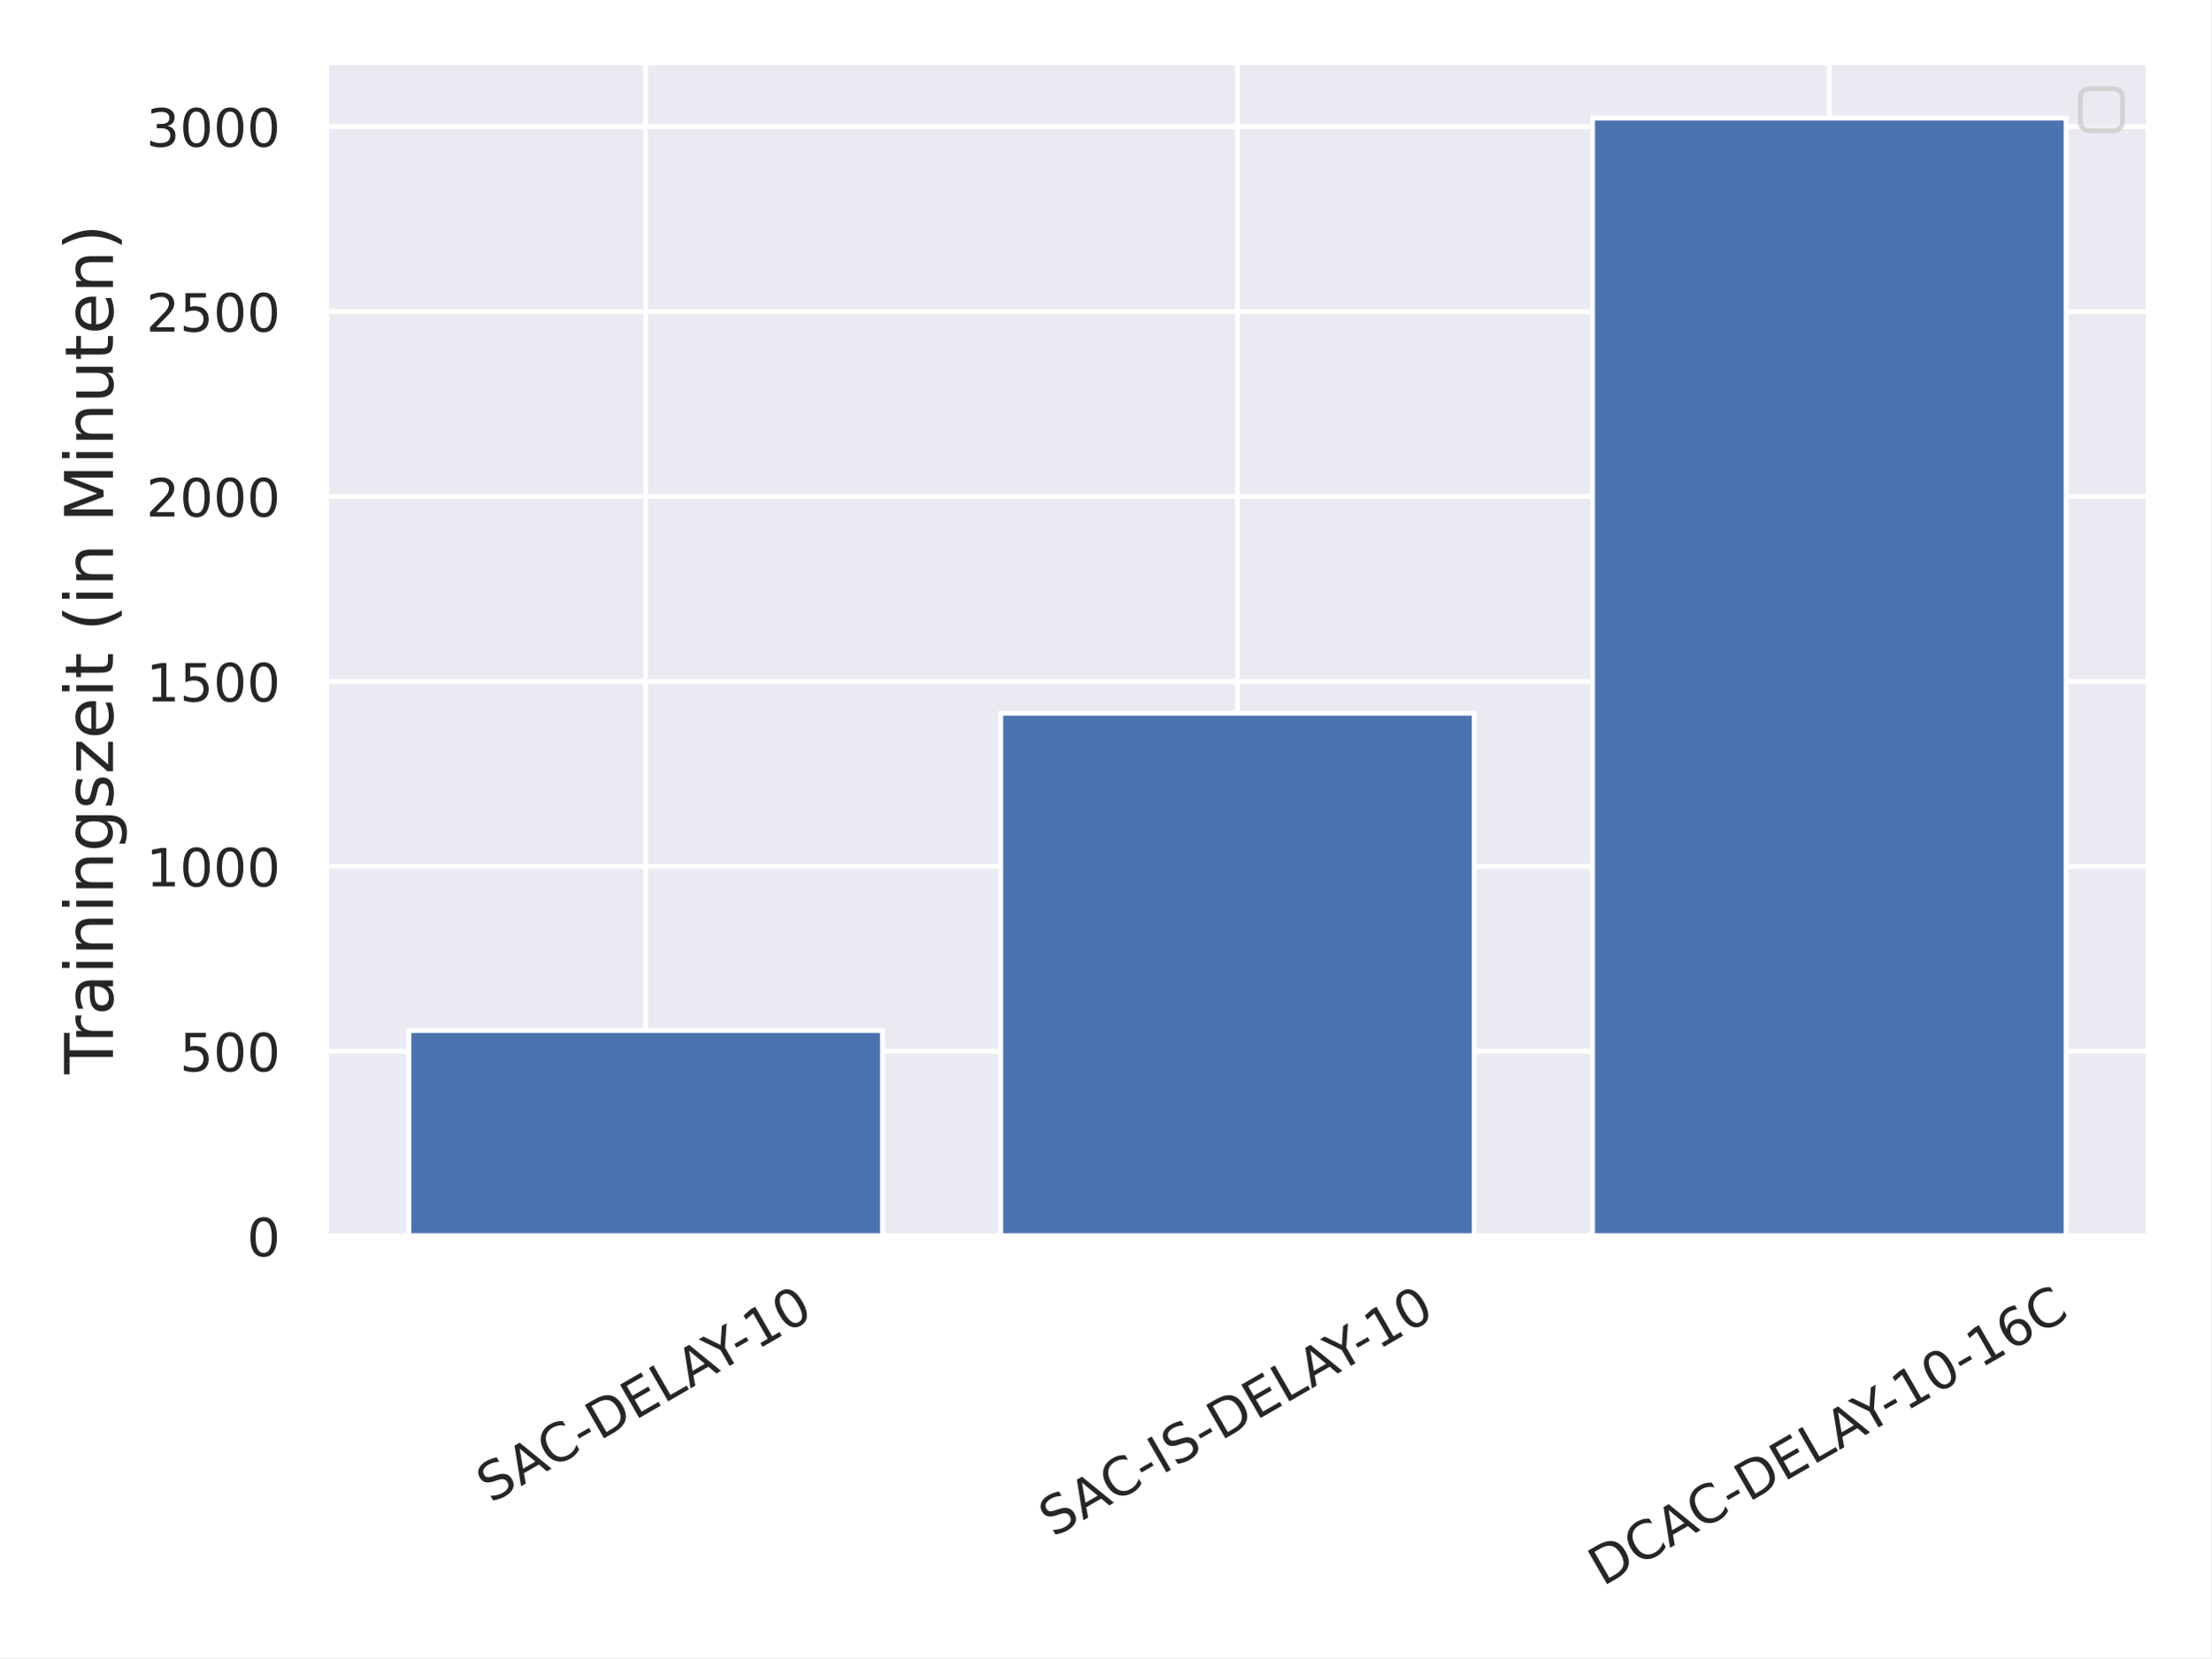
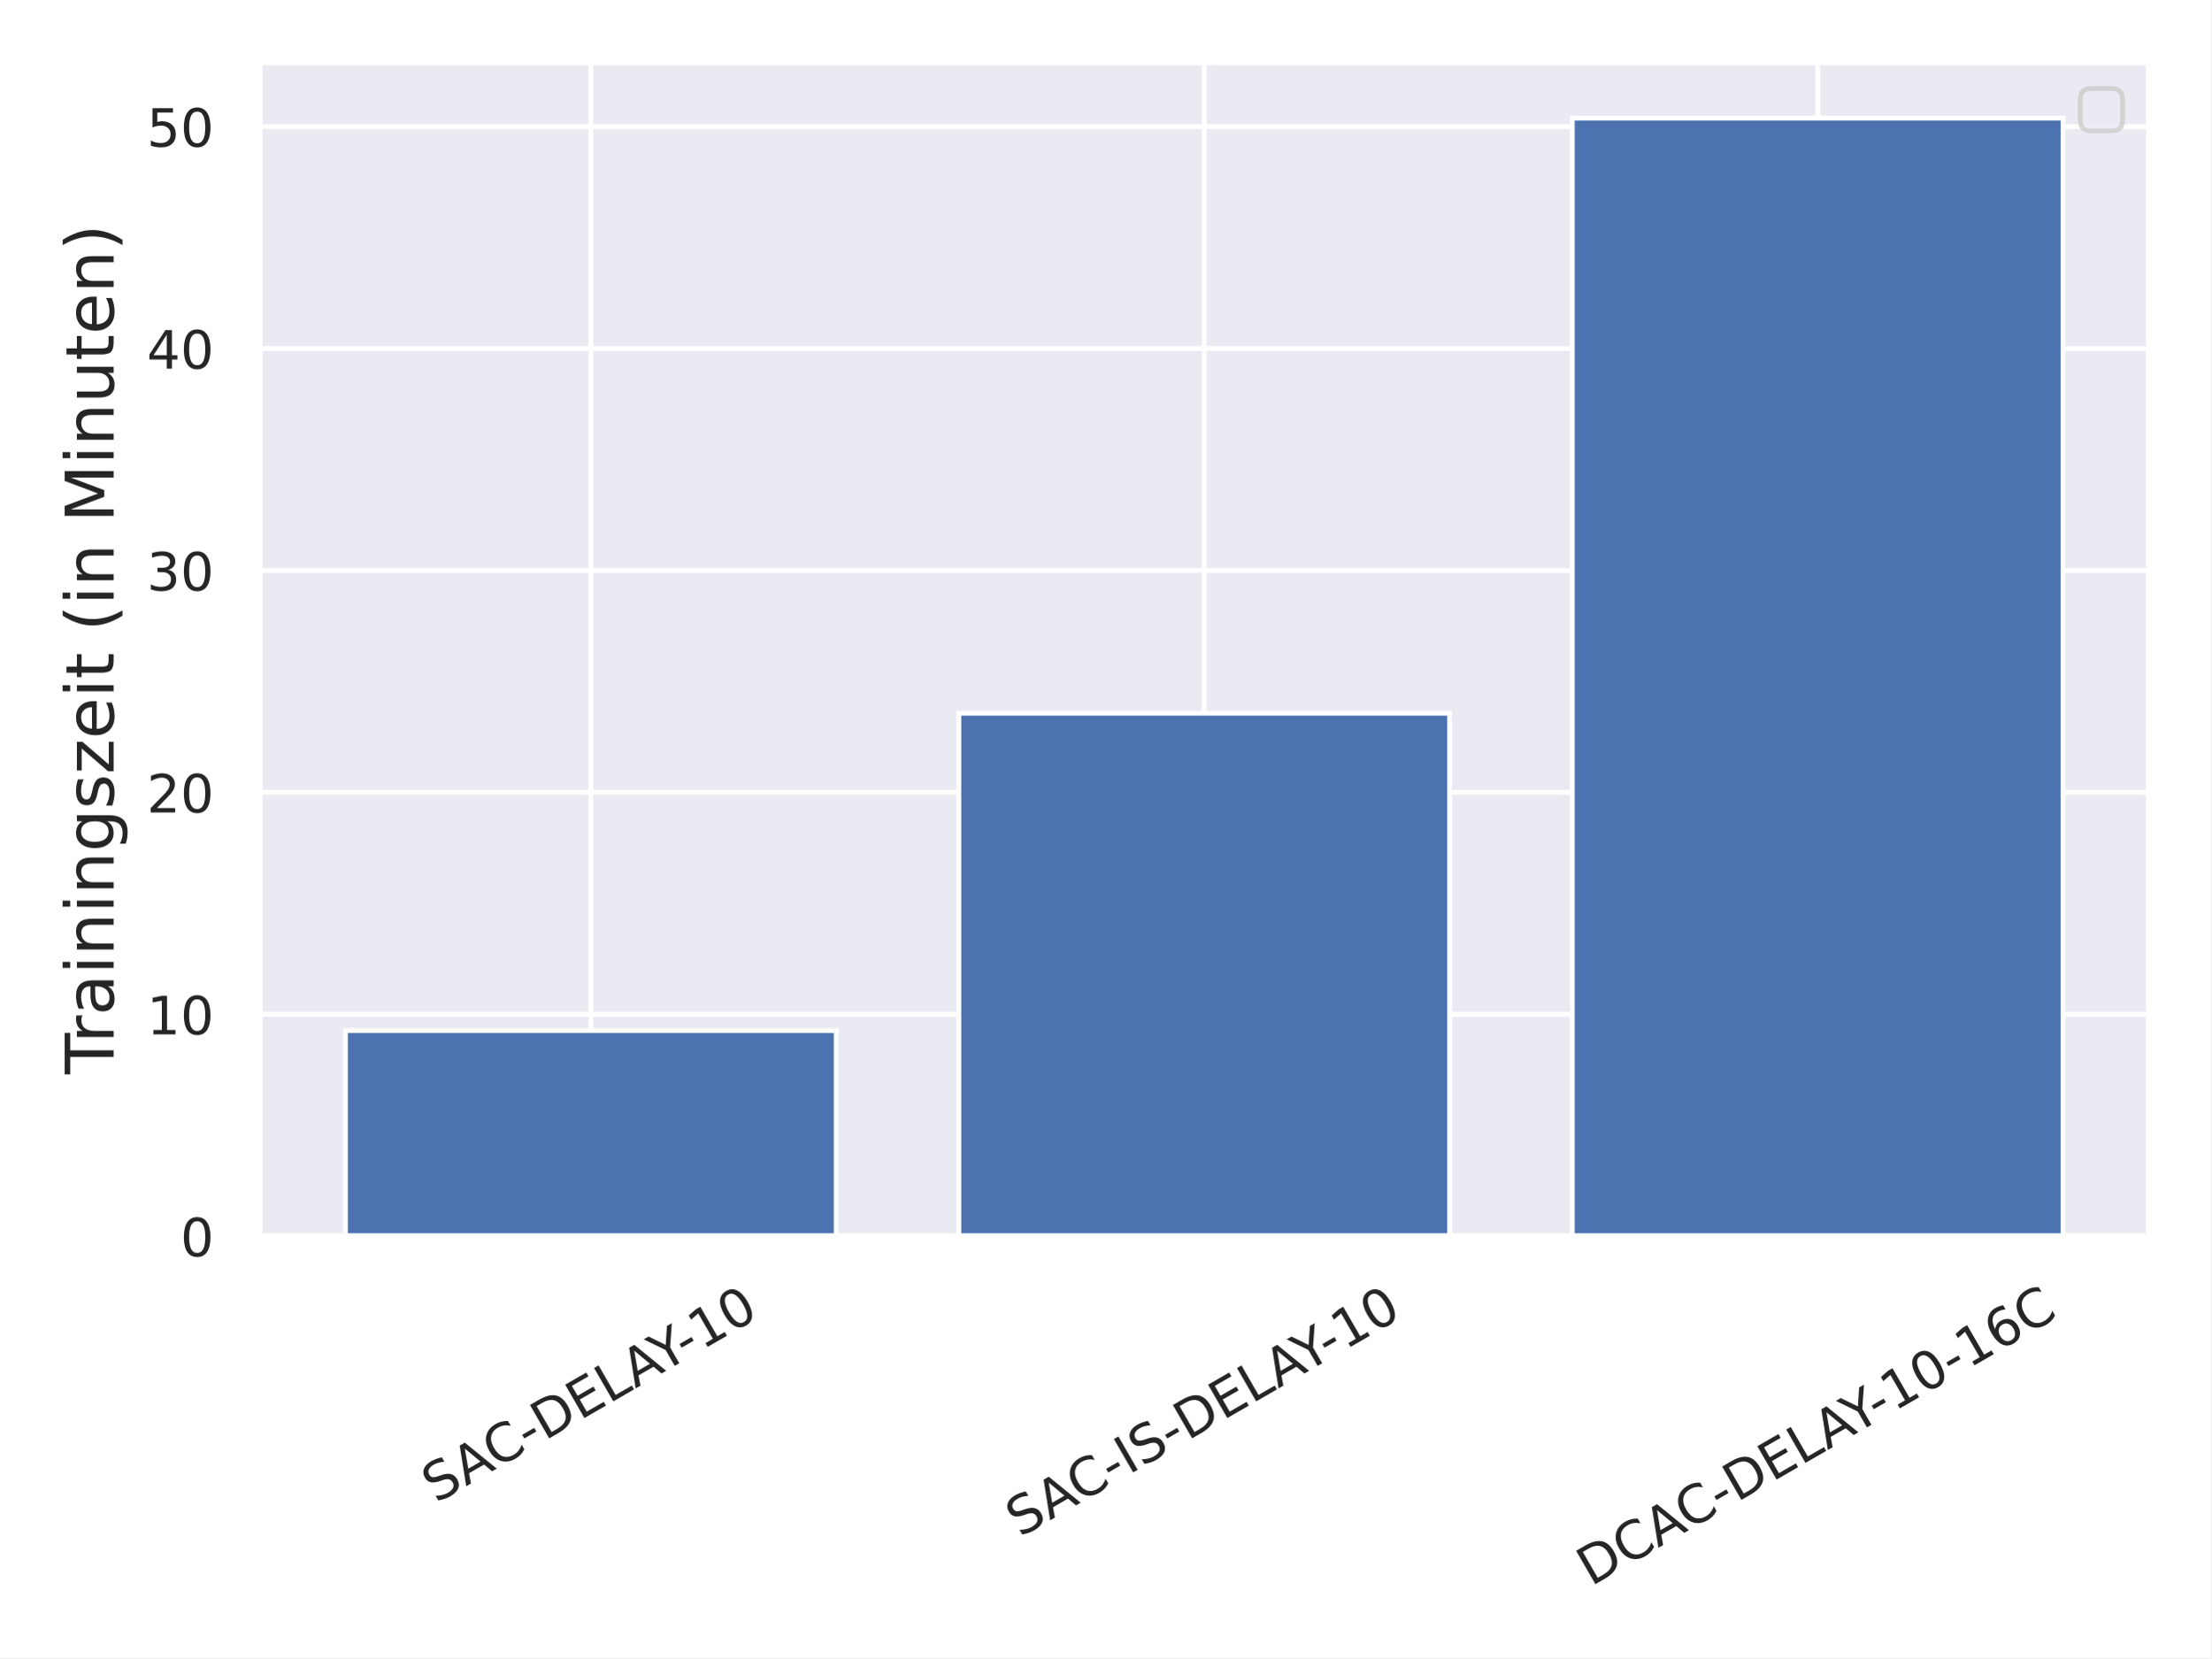
<svg xmlns="http://www.w3.org/2000/svg" xmlns:xlink="http://www.w3.org/1999/xlink" width="460.8pt" height="345.6pt" viewBox="0 0 460.8 345.6" version="1.1">
  <defs>
    <style type="text/css">*{stroke-linejoin: round; stroke-linecap: butt}</style>
  </defs>
  <g id="figure_1">
    <g id="patch_1">
      <path d="M 0 345.6  L 460.8 345.6  L 460.8 0  L 0 0  z " style="fill: #ffffff" />
    </g>
    <g id="axes_1">
      <g id="patch_2">
-         <path d="M 67.95 257.672  L 447.84 257.672  L 447.84 12.96  L 67.95 12.96  z " style="fill: #eaeaf2" />
+         <path d="M 54.09 257.672  L 447.84 257.672  L 447.84 12.96  L 54.09 12.96  z " style="fill: #eaeaf2" />
      </g>
      <g id="matplotlib.axis_1">
        <g id="xtick_1">
          <g id="line2d_1">
-             <path d="M 134.554 257.672  L 134.554 12.96  " clip-path="url(#p22cbe838d5)" style="fill: none; stroke: #ffffff; stroke-linecap: round" />
+             <path d="M 123.124 257.672  L 123.124 12.96  " clip-path="url(#pd79818fa65)" style="fill: none; stroke: #ffffff; stroke-linecap: round" />
          </g>
          <g id="text_1">
-             <g style="fill: #262626" transform="translate(102.2884 313.42)rotate(-30)scale(0.11 -0.11)">
+             <g style="fill: #262626" transform="translate(90.85843 313.42)rotate(-30)scale(0.11 -0.11)">
              <defs>
                <path id="DejaVuSans-53" d="M 3425 4513  L 3425 3897  Q 3066 4069 2747 4153  Q 2428 4238 2131 4238  Q 1616 4238 1336 4038  Q 1056 3838 1056 3469  Q 1056 3159 1242 3001  Q 1428 2844 1947 2747  L 2328 2669  Q 3034 2534 3370 2195  Q 3706 1856 3706 1288  Q 3706 609 3251 259  Q 2797 -91 1919 -91  Q 1588 -91 1214 -16  Q 841 59 441 206  L 441 856  Q 825 641 1194 531  Q 1563 422 1919 422  Q 2459 422 2753 634  Q 3047 847 3047 1241  Q 3047 1584 2836 1778  Q 2625 1972 2144 2069  L 1759 2144  Q 1053 2284 737 2584  Q 422 2884 422 3419  Q 422 4038 858 4394  Q 1294 4750 2059 4750  Q 2388 4750 2728 4690  Q 3069 4631 3425 4513  z " transform="scale(0.015625)" />
                <path id="DejaVuSans-41" d="M 2188 4044  L 1331 1722  L 3047 1722  L 2188 4044  z M 1831 4666  L 2547 4666  L 4325 0  L 3669 0  L 3244 1197  L 1141 1197  L 716 0  L 50 0  L 1831 4666  z " transform="scale(0.015625)" />
                <path id="DejaVuSans-43" d="M 4122 4306  L 4122 3641  Q 3803 3938 3442 4084  Q 3081 4231 2675 4231  Q 1875 4231 1450 3742  Q 1025 3253 1025 2328  Q 1025 1406 1450 917  Q 1875 428 2675 428  Q 3081 428 3442 575  Q 3803 722 4122 1019  L 4122 359  Q 3791 134 3420 21  Q 3050 -91 2638 -91  Q 1578 -91 968 557  Q 359 1206 359 2328  Q 359 3453 968 4101  Q 1578 4750 2638 4750  Q 3056 4750 3426 4639  Q 3797 4528 4122 4306  z " transform="scale(0.015625)" />
                <path id="DejaVuSans-2d" d="M 313 2009  L 1997 2009  L 1997 1497  L 313 1497  L 313 2009  z " transform="scale(0.015625)" />
                <path id="DejaVuSans-44" d="M 1259 4147  L 1259 519  L 2022 519  Q 2988 519 3436 956  Q 3884 1394 3884 2338  Q 3884 3275 3436 3711  Q 2988 4147 2022 4147  L 1259 4147  z M 628 4666  L 1925 4666  Q 3281 4666 3915 4102  Q 4550 3538 4550 2338  Q 4550 1131 3912 565  Q 3275 0 1925 0  L 628 0  L 628 4666  z " transform="scale(0.015625)" />
                <path id="DejaVuSans-45" d="M 628 4666  L 3578 4666  L 3578 4134  L 1259 4134  L 1259 2753  L 3481 2753  L 3481 2222  L 1259 2222  L 1259 531  L 3634 531  L 3634 0  L 628 0  L 628 4666  z " transform="scale(0.015625)" />
                <path id="DejaVuSans-4c" d="M 628 4666  L 1259 4666  L 1259 531  L 3531 531  L 3531 0  L 628 0  L 628 4666  z " transform="scale(0.015625)" />
                <path id="DejaVuSans-59" d="M -13 4666  L 666 4666  L 1959 2747  L 3244 4666  L 3922 4666  L 2272 2222  L 2272 0  L 1638 0  L 1638 2222  L -13 4666  z " transform="scale(0.015625)" />
                <path id="DejaVuSans-31" d="M 794 531  L 1825 531  L 1825 4091  L 703 3866  L 703 4441  L 1819 4666  L 2450 4666  L 2450 531  L 3481 531  L 3481 0  L 794 0  L 794 531  z " transform="scale(0.015625)" />
                <path id="DejaVuSans-30" d="M 2034 4250  Q 1547 4250 1301 3770  Q 1056 3291 1056 2328  Q 1056 1369 1301 889  Q 1547 409 2034 409  Q 2525 409 2770 889  Q 3016 1369 3016 2328  Q 3016 3291 2770 3770  Q 2525 4250 2034 4250  z M 2034 4750  Q 2819 4750 3233 4129  Q 3647 3509 3647 2328  Q 3647 1150 3233 529  Q 2819 -91 2034 -91  Q 1250 -91 836 529  Q 422 1150 422 2328  Q 422 3509 836 4129  Q 1250 4750 2034 4750  z " transform="scale(0.015625)" />
              </defs>
              <use xlink:href="#DejaVuSans-53" />
              <use xlink:href="#DejaVuSans-41" x="65.352" />
              <use xlink:href="#DejaVuSans-43" x="132.01" />
              <use xlink:href="#DejaVuSans-2d" x="201.834" />
              <use xlink:href="#DejaVuSans-44" x="237.918" />
              <use xlink:href="#DejaVuSans-45" x="314.92" />
              <use xlink:href="#DejaVuSans-4c" x="378.104" />
              <use xlink:href="#DejaVuSans-41" x="436.066" />
              <use xlink:href="#DejaVuSans-59" x="496.725" />
              <use xlink:href="#DejaVuSans-2d" x="545.934" />
              <use xlink:href="#DejaVuSans-31" x="582.018" />
              <use xlink:href="#DejaVuSans-30" x="645.641" />
            </g>
          </g>
        </g>
        <g id="xtick_2">
          <g id="line2d_2">
-             <path d="M 257.895 257.672  L 257.895 12.96  " clip-path="url(#p22cbe838d5)" style="fill: none; stroke: #ffffff; stroke-linecap: round" />
+             <path d="M 250.965 257.672  L 250.965 12.96  " clip-path="url(#pd79818fa65)" style="fill: none; stroke: #ffffff; stroke-linecap: round" />
          </g>
          <g id="text_2">
-             <g style="fill: #262626" transform="translate(219.4819 320.5185)rotate(-30)scale(0.11 -0.11)">
+             <g style="fill: #262626" transform="translate(212.5519 320.5185)rotate(-30)scale(0.11 -0.11)">
              <defs>
                <path id="DejaVuSans-49" d="M 628 4666  L 1259 4666  L 1259 0  L 628 0  L 628 4666  z " transform="scale(0.015625)" />
              </defs>
              <use xlink:href="#DejaVuSans-53" />
              <use xlink:href="#DejaVuSans-41" x="65.352" />
              <use xlink:href="#DejaVuSans-43" x="132.01" />
              <use xlink:href="#DejaVuSans-2d" x="201.834" />
              <use xlink:href="#DejaVuSans-49" x="237.918" />
              <use xlink:href="#DejaVuSans-53" x="267.41" />
              <use xlink:href="#DejaVuSans-2d" x="330.887" />
              <use xlink:href="#DejaVuSans-44" x="366.971" />
              <use xlink:href="#DejaVuSans-45" x="443.973" />
              <use xlink:href="#DejaVuSans-4c" x="507.156" />
              <use xlink:href="#DejaVuSans-41" x="565.119" />
              <use xlink:href="#DejaVuSans-59" x="625.777" />
              <use xlink:href="#DejaVuSans-2d" x="674.986" />
              <use xlink:href="#DejaVuSans-31" x="711.07" />
              <use xlink:href="#DejaVuSans-30" x="774.693" />
            </g>
          </g>
        </g>
        <g id="xtick_3">
          <g id="line2d_3">
-             <path d="M 381.236 257.672  L 381.236 12.96  " clip-path="url(#p22cbe838d5)" style="fill: none; stroke: #ffffff; stroke-linecap: round" />
+             <path d="M 378.806 257.672  L 378.806 12.96  " clip-path="url(#pd79818fa65)" style="fill: none; stroke: #ffffff; stroke-linecap: round" />
          </g>
          <g id="text_3">
-             <g style="fill: #262626" transform="translate(333.9842 330.7244)rotate(-30)scale(0.11 -0.11)">
+             <g style="fill: #262626" transform="translate(331.5542 330.7244)rotate(-30)scale(0.11 -0.11)">
              <defs>
                <path id="DejaVuSans-36" d="M 2113 2584  Q 1688 2584 1439 2293  Q 1191 2003 1191 1497  Q 1191 994 1439 701  Q 1688 409 2113 409  Q 2538 409 2786 701  Q 3034 994 3034 1497  Q 3034 2003 2786 2293  Q 2538 2584 2113 2584  z M 3366 4563  L 3366 3988  Q 3128 4100 2886 4159  Q 2644 4219 2406 4219  Q 1781 4219 1451 3797  Q 1122 3375 1075 2522  Q 1259 2794 1537 2939  Q 1816 3084 2150 3084  Q 2853 3084 3261 2657  Q 3669 2231 3669 1497  Q 3669 778 3244 343  Q 2819 -91 2113 -91  Q 1303 -91 875 529  Q 447 1150 447 2328  Q 447 3434 972 4092  Q 1497 4750 2381 4750  Q 2619 4750 2861 4703  Q 3103 4656 3366 4563  z " transform="scale(0.015625)" />
              </defs>
              <use xlink:href="#DejaVuSans-44" />
              <use xlink:href="#DejaVuSans-43" x="77.002" />
              <use xlink:href="#DejaVuSans-41" x="146.826" />
              <use xlink:href="#DejaVuSans-43" x="213.484" />
              <use xlink:href="#DejaVuSans-2d" x="283.309" />
              <use xlink:href="#DejaVuSans-44" x="319.393" />
              <use xlink:href="#DejaVuSans-45" x="396.395" />
              <use xlink:href="#DejaVuSans-4c" x="459.578" />
              <use xlink:href="#DejaVuSans-41" x="517.541" />
              <use xlink:href="#DejaVuSans-59" x="578.199" />
              <use xlink:href="#DejaVuSans-2d" x="627.408" />
              <use xlink:href="#DejaVuSans-31" x="663.492" />
              <use xlink:href="#DejaVuSans-30" x="727.115" />
              <use xlink:href="#DejaVuSans-2d" x="790.738" />
              <use xlink:href="#DejaVuSans-31" x="826.822" />
              <use xlink:href="#DejaVuSans-36" x="890.445" />
              <use xlink:href="#DejaVuSans-43" x="954.068" />
            </g>
          </g>
        </g>
      </g>
      <g id="matplotlib.axis_2">
        <g id="ytick_1">
          <g id="line2d_4">
-             <path d="M 67.95 257.672  L 447.84 257.672  " clip-path="url(#p22cbe838d5)" style="fill: none; stroke: #ffffff; stroke-linecap: round" />
+             <path d="M 54.09 257.672  L 447.84 257.672  " clip-path="url(#pd79818fa65)" style="fill: none; stroke: #ffffff; stroke-linecap: round" />
          </g>
          <g id="text_4">
-             <g style="fill: #262626" transform="translate(51.45125 261.8511)scale(0.11 -0.11)">
+             <g style="fill: #262626" transform="translate(37.59125 261.8511)scale(0.11 -0.11)">
              <use xlink:href="#DejaVuSans-30" />
            </g>
          </g>
        </g>
        <g id="ytick_2">
          <g id="line2d_5">
-             <path d="M 67.95 219.124  L 447.84 219.124  " clip-path="url(#p22cbe838d5)" style="fill: none; stroke: #ffffff; stroke-linecap: round" />
+             <path d="M 54.09 211.415  L 447.84 211.415  " clip-path="url(#pd79818fa65)" style="fill: none; stroke: #ffffff; stroke-linecap: round" />
          </g>
          <g id="text_5">
-             <g style="fill: #262626" transform="translate(37.45375 223.3034)scale(0.11 -0.11)">
-               <defs>
-                 <path id="DejaVuSans-35" d="M 691 4666  L 3169 4666  L 3169 4134  L 1269 4134  L 1269 2991  Q 1406 3038 1543 3061  Q 1681 3084 1819 3084  Q 2600 3084 3056 2656  Q 3513 2228 3513 1497  Q 3513 744 3044 326  Q 2575 -91 1722 -91  Q 1428 -91 1123 -41  Q 819 9 494 109  L 494 744  Q 775 591 1075 516  Q 1375 441 1709 441  Q 2250 441 2565 725  Q 2881 1009 2881 1497  Q 2881 1984 2565 2268  Q 2250 2553 1709 2553  Q 1456 2553 1204 2497  Q 953 2441 691 2322  L 691 4666  z " transform="scale(0.015625)" />
-               </defs>
-               <use xlink:href="#DejaVuSans-35" />
-               <use xlink:href="#DejaVuSans-30" x="63.623" />
-               <use xlink:href="#DejaVuSans-30" x="127.246" />
+             <g style="fill: #262626" transform="translate(30.5925 215.5939)scale(0.11 -0.11)">
+               <use xlink:href="#DejaVuSans-31" />
+               <use xlink:href="#DejaVuSans-30" x="63.623" />
            </g>
          </g>
        </g>
        <g id="ytick_3">
          <g id="line2d_6">
-             <path d="M 67.95 180.577  L 447.84 180.577  " clip-path="url(#p22cbe838d5)" style="fill: none; stroke: #ffffff; stroke-linecap: round" />
+             <path d="M 54.09 165.158  L 447.84 165.158  " clip-path="url(#pd79818fa65)" style="fill: none; stroke: #ffffff; stroke-linecap: round" />
          </g>
          <g id="text_6">
-             <g style="fill: #262626" transform="translate(30.455 184.7558)scale(0.11 -0.11)">
-               <use xlink:href="#DejaVuSans-31" />
-               <use xlink:href="#DejaVuSans-30" x="63.623" />
-               <use xlink:href="#DejaVuSans-30" x="127.246" />
-               <use xlink:href="#DejaVuSans-30" x="190.869" />
+             <g style="fill: #262626" transform="translate(30.5925 169.3368)scale(0.11 -0.11)">
+               <defs>
+                 <path id="DejaVuSans-32" d="M 1228 531  L 3431 531  L 3431 0  L 469 0  L 469 531  Q 828 903 1448 1529  Q 2069 2156 2228 2338  Q 2531 2678 2651 2914  Q 2772 3150 2772 3378  Q 2772 3750 2511 3984  Q 2250 4219 1831 4219  Q 1534 4219 1204 4116  Q 875 4013 500 3803  L 500 4441  Q 881 4594 1212 4672  Q 1544 4750 1819 4750  Q 2544 4750 2975 4387  Q 3406 4025 3406 3419  Q 3406 3131 3298 2873  Q 3191 2616 2906 2266  Q 2828 2175 2409 1742  Q 1991 1309 1228 531  z " transform="scale(0.015625)" />
+               </defs>
+               <use xlink:href="#DejaVuSans-32" />
+               <use xlink:href="#DejaVuSans-30" x="63.623" />
            </g>
          </g>
        </g>
        <g id="ytick_4">
          <g id="line2d_7">
-             <path d="M 67.95 142.029  L 447.84 142.029  " clip-path="url(#p22cbe838d5)" style="fill: none; stroke: #ffffff; stroke-linecap: round" />
+             <path d="M 54.09 118.9  L 447.84 118.9  " clip-path="url(#pd79818fa65)" style="fill: none; stroke: #ffffff; stroke-linecap: round" />
          </g>
          <g id="text_7">
-             <g style="fill: #262626" transform="translate(30.455 146.2082)scale(0.11 -0.11)">
-               <use xlink:href="#DejaVuSans-31" />
-               <use xlink:href="#DejaVuSans-35" x="63.623" />
-               <use xlink:href="#DejaVuSans-30" x="127.246" />
-               <use xlink:href="#DejaVuSans-30" x="190.869" />
+             <g style="fill: #262626" transform="translate(30.5925 123.0796)scale(0.11 -0.11)">
+               <defs>
+                 <path id="DejaVuSans-33" d="M 2597 2516  Q 3050 2419 3304 2112  Q 3559 1806 3559 1356  Q 3559 666 3084 287  Q 2609 -91 1734 -91  Q 1441 -91 1130 -33  Q 819 25 488 141  L 488 750  Q 750 597 1062 519  Q 1375 441 1716 441  Q 2309 441 2620 675  Q 2931 909 2931 1356  Q 2931 1769 2642 2001  Q 2353 2234 1838 2234  L 1294 2234  L 1294 2753  L 1863 2753  Q 2328 2753 2575 2939  Q 2822 3125 2822 3475  Q 2822 3834 2567 4026  Q 2313 4219 1838 4219  Q 1578 4219 1281 4162  Q 984 4106 628 3988  L 628 4550  Q 988 4650 1302 4700  Q 1616 4750 1894 4750  Q 2613 4750 3031 4423  Q 3450 4097 3450 3541  Q 3450 3153 3228 2886  Q 3006 2619 2597 2516  z " transform="scale(0.015625)" />
+               </defs>
+               <use xlink:href="#DejaVuSans-33" />
+               <use xlink:href="#DejaVuSans-30" x="63.623" />
            </g>
          </g>
        </g>
        <g id="ytick_5">
          <g id="line2d_8">
-             <path d="M 67.95 103.481  L 447.84 103.481  " clip-path="url(#p22cbe838d5)" style="fill: none; stroke: #ffffff; stroke-linecap: round" />
+             <path d="M 54.09 72.643  L 447.84 72.643  " clip-path="url(#pd79818fa65)" style="fill: none; stroke: #ffffff; stroke-linecap: round" />
          </g>
          <g id="text_8">
-             <g style="fill: #262626" transform="translate(30.455 107.6605)scale(0.11 -0.11)">
-               <defs>
-                 <path id="DejaVuSans-32" d="M 1228 531  L 3431 531  L 3431 0  L 469 0  L 469 531  Q 828 903 1448 1529  Q 2069 2156 2228 2338  Q 2531 2678 2651 2914  Q 2772 3150 2772 3378  Q 2772 3750 2511 3984  Q 2250 4219 1831 4219  Q 1534 4219 1204 4116  Q 875 4013 500 3803  L 500 4441  Q 881 4594 1212 4672  Q 1544 4750 1819 4750  Q 2544 4750 2975 4387  Q 3406 4025 3406 3419  Q 3406 3131 3298 2873  Q 3191 2616 2906 2266  Q 2828 2175 2409 1742  Q 1991 1309 1228 531  z " transform="scale(0.015625)" />
-               </defs>
-               <use xlink:href="#DejaVuSans-32" />
-               <use xlink:href="#DejaVuSans-30" x="63.623" />
-               <use xlink:href="#DejaVuSans-30" x="127.246" />
-               <use xlink:href="#DejaVuSans-30" x="190.869" />
+             <g style="fill: #262626" transform="translate(30.5925 76.82244)scale(0.11 -0.11)">
+               <defs>
+                 <path id="DejaVuSans-34" d="M 2419 4116  L 825 1625  L 2419 1625  L 2419 4116  z M 2253 4666  L 3047 4666  L 3047 1625  L 3713 1625  L 3713 1100  L 3047 1100  L 3047 0  L 2419 0  L 2419 1100  L 313 1100  L 313 1709  L 2253 4666  z " transform="scale(0.015625)" />
+               </defs>
+               <use xlink:href="#DejaVuSans-34" />
+               <use xlink:href="#DejaVuSans-30" x="63.623" />
            </g>
          </g>
        </g>
        <g id="ytick_6">
          <g id="line2d_9">
-             <path d="M 67.95 64.934  L 447.84 64.934  " clip-path="url(#p22cbe838d5)" style="fill: none; stroke: #ffffff; stroke-linecap: round" />
+             <path d="M 54.09 26.386  L 447.84 26.386  " clip-path="url(#pd79818fa65)" style="fill: none; stroke: #ffffff; stroke-linecap: round" />
          </g>
          <g id="text_9">
-             <g style="fill: #262626" transform="translate(30.455 69.11291)scale(0.11 -0.11)">
-               <use xlink:href="#DejaVuSans-32" />
-               <use xlink:href="#DejaVuSans-35" x="63.623" />
-               <use xlink:href="#DejaVuSans-30" x="127.246" />
-               <use xlink:href="#DejaVuSans-30" x="190.869" />
-             </g>
-           </g>
-         </g>
-         <g id="ytick_7">
-           <g id="line2d_10">
-             <path d="M 67.95 26.386  L 447.84 26.386  " clip-path="url(#p22cbe838d5)" style="fill: none; stroke: #ffffff; stroke-linecap: round" />
-           </g>
-           <g id="text_10">
-             <g style="fill: #262626" transform="translate(30.455 30.56528)scale(0.11 -0.11)">
-               <defs>
-                 <path id="DejaVuSans-33" d="M 2597 2516  Q 3050 2419 3304 2112  Q 3559 1806 3559 1356  Q 3559 666 3084 287  Q 2609 -91 1734 -91  Q 1441 -91 1130 -33  Q 819 25 488 141  L 488 750  Q 750 597 1062 519  Q 1375 441 1716 441  Q 2309 441 2620 675  Q 2931 909 2931 1356  Q 2931 1769 2642 2001  Q 2353 2234 1838 2234  L 1294 2234  L 1294 2753  L 1863 2753  Q 2328 2753 2575 2939  Q 2822 3125 2822 3475  Q 2822 3834 2567 4026  Q 2313 4219 1838 4219  Q 1578 4219 1281 4162  Q 984 4106 628 3988  L 628 4550  Q 988 4650 1302 4700  Q 1616 4750 1894 4750  Q 2613 4750 3031 4423  Q 3450 4097 3450 3541  Q 3450 3153 3228 2886  Q 3006 2619 2597 2516  z " transform="scale(0.015625)" />
-               </defs>
-               <use xlink:href="#DejaVuSans-33" />
-               <use xlink:href="#DejaVuSans-30" x="63.623" />
-               <use xlink:href="#DejaVuSans-30" x="127.246" />
-               <use xlink:href="#DejaVuSans-30" x="190.869" />
-             </g>
-           </g>
-         </g>
-         <g id="text_11">
-           <g style="fill: #262626" transform="translate(23.54344 223.8856)rotate(-90)scale(0.14 -0.14)">
+             <g style="fill: #262626" transform="translate(30.5925 30.56528)scale(0.11 -0.11)">
+               <defs>
+                 <path id="DejaVuSans-35" d="M 691 4666  L 3169 4666  L 3169 4134  L 1269 4134  L 1269 2991  Q 1406 3038 1543 3061  Q 1681 3084 1819 3084  Q 2600 3084 3056 2656  Q 3513 2228 3513 1497  Q 3513 744 3044 326  Q 2575 -91 1722 -91  Q 1428 -91 1123 -41  Q 819 9 494 109  L 494 744  Q 775 591 1075 516  Q 1375 441 1709 441  Q 2250 441 2565 725  Q 2881 1009 2881 1497  Q 2881 1984 2565 2268  Q 2250 2553 1709 2553  Q 1456 2553 1204 2497  Q 953 2441 691 2322  L 691 4666  z " transform="scale(0.015625)" />
+               </defs>
+               <use xlink:href="#DejaVuSans-35" />
+               <use xlink:href="#DejaVuSans-30" x="63.623" />
+             </g>
+           </g>
+         </g>
+         <g id="text_10">
+           <g style="fill: #262626" transform="translate(23.68094 223.8856)rotate(-90)scale(0.14 -0.14)">
            <defs>
              <path id="DejaVuSans-54" d="M -19 4666  L 3928 4666  L 3928 4134  L 2272 4134  L 2272 0  L 1638 0  L 1638 4134  L -19 4134  L -19 4666  z " transform="scale(0.015625)" />
              <path id="DejaVuSans-72" d="M 2631 2963  Q 2534 3019 2420 3045  Q 2306 3072 2169 3072  Q 1681 3072 1420 2755  Q 1159 2438 1159 1844  L 1159 0  L 581 0  L 581 3500  L 1159 3500  L 1159 2956  Q 1341 3275 1631 3429  Q 1922 3584 2338 3584  Q 2397 3584 2469 3576  Q 2541 3569 2628 3553  L 2631 2963  z " transform="scale(0.015625)" />
              <path id="DejaVuSans-61" d="M 2194 1759  Q 1497 1759 1228 1600  Q 959 1441 959 1056  Q 959 750 1161 570  Q 1363 391 1709 391  Q 2188 391 2477 730  Q 2766 1069 2766 1631  L 2766 1759  L 2194 1759  z M 3341 1997  L 3341 0  L 2766 0  L 2766 531  Q 2569 213 2275 61  Q 1981 -91 1556 -91  Q 1019 -91 701 211  Q 384 513 384 1019  Q 384 1609 779 1909  Q 1175 2209 1959 2209  L 2766 2209  L 2766 2266  Q 2766 2663 2505 2880  Q 2244 3097 1772 3097  Q 1472 3097 1187 3025  Q 903 2953 641 2809  L 641 3341  Q 956 3463 1253 3523  Q 1550 3584 1831 3584  Q 2591 3584 2966 3190  Q 3341 2797 3341 1997  z " transform="scale(0.015625)" />
              <path id="DejaVuSans-69" d="M 603 3500  L 1178 3500  L 1178 0  L 603 0  L 603 3500  z M 603 4863  L 1178 4863  L 1178 4134  L 603 4134  L 603 4863  z " transform="scale(0.015625)" />
              <path id="DejaVuSans-6e" d="M 3513 2113  L 3513 0  L 2938 0  L 2938 2094  Q 2938 2591 2744 2837  Q 2550 3084 2163 3084  Q 1697 3084 1428 2787  Q 1159 2491 1159 1978  L 1159 0  L 581 0  L 581 3500  L 1159 3500  L 1159 2956  Q 1366 3272 1645 3428  Q 1925 3584 2291 3584  Q 2894 3584 3203 3211  Q 3513 2838 3513 2113  z " transform="scale(0.015625)" />
              <path id="DejaVuSans-67" d="M 2906 1791  Q 2906 2416 2648 2759  Q 2391 3103 1925 3103  Q 1463 3103 1205 2759  Q 947 2416 947 1791  Q 947 1169 1205 825  Q 1463 481 1925 481  Q 2391 481 2648 825  Q 2906 1169 2906 1791  z M 3481 434  Q 3481 -459 3084 -895  Q 2688 -1331 1869 -1331  Q 1566 -1331 1297 -1286  Q 1028 -1241 775 -1147  L 775 -588  Q 1028 -725 1275 -790  Q 1522 -856 1778 -856  Q 2344 -856 2625 -561  Q 2906 -266 2906 331  L 2906 616  Q 2728 306 2450 153  Q 2172 0 1784 0  Q 1141 0 747 490  Q 353 981 353 1791  Q 353 2603 747 3093  Q 1141 3584 1784 3584  Q 2172 3584 2450 3431  Q 2728 3278 2906 2969  L 2906 3500  L 3481 3500  L 3481 434  z " transform="scale(0.015625)" />
              <path id="DejaVuSans-73" d="M 2834 3397  L 2834 2853  Q 2591 2978 2328 3040  Q 2066 3103 1784 3103  Q 1356 3103 1142 2972  Q 928 2841 928 2578  Q 928 2378 1081 2264  Q 1234 2150 1697 2047  L 1894 2003  Q 2506 1872 2764 1633  Q 3022 1394 3022 966  Q 3022 478 2636 193  Q 2250 -91 1575 -91  Q 1294 -91 989 -36  Q 684 19 347 128  L 347 722  Q 666 556 975 473  Q 1284 391 1588 391  Q 1994 391 2212 530  Q 2431 669 2431 922  Q 2431 1156 2273 1281  Q 2116 1406 1581 1522  L 1381 1569  Q 847 1681 609 1914  Q 372 2147 372 2553  Q 372 3047 722 3315  Q 1072 3584 1716 3584  Q 2034 3584 2315 3537  Q 2597 3491 2834 3397  z " transform="scale(0.015625)" />
              <path id="DejaVuSans-7a" d="M 353 3500  L 3084 3500  L 3084 2975  L 922 459  L 3084 459  L 3084 0  L 275 0  L 275 525  L 2438 3041  L 353 3041  L 353 3500  z " transform="scale(0.015625)" />
              <path id="DejaVuSans-65" d="M 3597 1894  L 3597 1613  L 953 1613  Q 991 1019 1311 708  Q 1631 397 2203 397  Q 2534 397 2845 478  Q 3156 559 3463 722  L 3463 178  Q 3153 47 2828 -22  Q 2503 -91 2169 -91  Q 1331 -91 842 396  Q 353 884 353 1716  Q 353 2575 817 3079  Q 1281 3584 2069 3584  Q 2775 3584 3186 3129  Q 3597 2675 3597 1894  z M 3022 2063  Q 3016 2534 2758 2815  Q 2500 3097 2075 3097  Q 1594 3097 1305 2825  Q 1016 2553 972 2059  L 3022 2063  z " transform="scale(0.015625)" />
              <path id="DejaVuSans-74" d="M 1172 4494  L 1172 3500  L 2356 3500  L 2356 3053  L 1172 3053  L 1172 1153  Q 1172 725 1289 603  Q 1406 481 1766 481  L 2356 481  L 2356 0  L 1766 0  Q 1100 0 847 248  Q 594 497 594 1153  L 594 3053  L 172 3053  L 172 3500  L 594 3500  L 594 4494  L 1172 4494  z " transform="scale(0.015625)" />
              <path id="DejaVuSans-20" transform="scale(0.015625)" />
              <path id="DejaVuSans-28" d="M 1984 4856  Q 1566 4138 1362 3434  Q 1159 2731 1159 2009  Q 1159 1288 1364 580  Q 1569 -128 1984 -844  L 1484 -844  Q 1016 -109 783 600  Q 550 1309 550 2009  Q 550 2706 781 3412  Q 1013 4119 1484 4856  L 1984 4856  z " transform="scale(0.015625)" />
              <path id="DejaVuSans-4d" d="M 628 4666  L 1569 4666  L 2759 1491  L 3956 4666  L 4897 4666  L 4897 0  L 4281 0  L 4281 4097  L 3078 897  L 2444 897  L 1241 4097  L 1241 0  L 628 0  L 628 4666  z " transform="scale(0.015625)" />
              <path id="DejaVuSans-75" d="M 544 1381  L 544 3500  L 1119 3500  L 1119 1403  Q 1119 906 1312 657  Q 1506 409 1894 409  Q 2359 409 2629 706  Q 2900 1003 2900 1516  L 2900 3500  L 3475 3500  L 3475 0  L 2900 0  L 2900 538  Q 2691 219 2414 64  Q 2138 -91 1772 -91  Q 1169 -91 856 284  Q 544 659 544 1381  z M 1991 3584  L 1991 3584  z " transform="scale(0.015625)" />
              <path id="DejaVuSans-29" d="M 513 4856  L 1013 4856  Q 1481 4119 1714 3412  Q 1947 2706 1947 2009  Q 1947 1309 1714 600  Q 1481 -109 1013 -844  L 513 -844  Q 928 -128 1133 580  Q 1338 1288 1338 2009  Q 1338 2731 1133 3434  Q 928 4138 513 4856  z " transform="scale(0.015625)" />
            </defs>
            <use xlink:href="#DejaVuSans-54" />
            <use xlink:href="#DejaVuSans-72" x="46.334" />
            <use xlink:href="#DejaVuSans-61" x="87.447" />
            <use xlink:href="#DejaVuSans-69" x="148.727" />
            <use xlink:href="#DejaVuSans-6e" x="176.51" />
            <use xlink:href="#DejaVuSans-69" x="239.889" />
            <use xlink:href="#DejaVuSans-6e" x="267.672" />
            <use xlink:href="#DejaVuSans-67" x="331.051" />
            <use xlink:href="#DejaVuSans-73" x="394.527" />
            <use xlink:href="#DejaVuSans-7a" x="446.627" />
            <use xlink:href="#DejaVuSans-65" x="499.117" />
            <use xlink:href="#DejaVuSans-69" x="560.641" />
            <use xlink:href="#DejaVuSans-74" x="588.424" />
            <use xlink:href="#DejaVuSans-20" x="627.633" />
            <use xlink:href="#DejaVuSans-28" x="659.42" />
            <use xlink:href="#DejaVuSans-69" x="698.434" />
            <use xlink:href="#DejaVuSans-6e" x="726.217" />
            <use xlink:href="#DejaVuSans-20" x="789.596" />
            <use xlink:href="#DejaVuSans-4d" x="821.383" />
            <use xlink:href="#DejaVuSans-69" x="907.662" />
            <use xlink:href="#DejaVuSans-6e" x="935.445" />
            <use xlink:href="#DejaVuSans-75" x="998.824" />
            <use xlink:href="#DejaVuSans-74" x="1062.203" />
            <use xlink:href="#DejaVuSans-65" x="1101.412" />
            <use xlink:href="#DejaVuSans-6e" x="1162.936" />
            <use xlink:href="#DejaVuSans-29" x="1226.314" />
          </g>
        </g>
      </g>
      <g id="patch_3">
-         <path d="M 85.218 257.672  L 183.89 257.672  L 183.89 214.807  L 85.218 214.807  z " clip-path="url(#p22cbe838d5)" style="fill: #4c72b0; stroke: #ffffff; stroke-linejoin: miter" />
+         <path d="M 71.988 257.672  L 174.26 257.672  L 174.26 214.807  L 71.988 214.807  z " clip-path="url(#pd79818fa65)" style="fill: #4c72b0; stroke: #ffffff; stroke-linejoin: miter" />
      </g>
      <g id="patch_4">
-         <path d="M 208.559 257.672  L 307.231 257.672  L 307.231 148.659  L 208.559 148.659  z " clip-path="url(#p22cbe838d5)" style="fill: #4c72b0; stroke: #ffffff; stroke-linejoin: miter" />
+         <path d="M 199.829 257.672  L 302.101 257.672  L 302.101 148.659  L 199.829 148.659  z " clip-path="url(#pd79818fa65)" style="fill: #4c72b0; stroke: #ffffff; stroke-linejoin: miter" />
      </g>
      <g id="patch_5">
-         <path d="M 331.9 257.672  L 430.572 257.672  L 430.572 24.613  L 331.9 24.613  z " clip-path="url(#p22cbe838d5)" style="fill: #4c72b0; stroke: #ffffff; stroke-linejoin: miter" />
+         <path d="M 327.67 257.672  L 429.942 257.672  L 429.942 24.613  L 327.67 24.613  z " clip-path="url(#pd79818fa65)" style="fill: #4c72b0; stroke: #ffffff; stroke-linejoin: miter" />
      </g>
      <g id="patch_6">
-         <path d="M 67.95 257.672  L 67.95 12.96  " style="fill: none; stroke: #ffffff; stroke-width: 1.25; stroke-linejoin: miter; stroke-linecap: square" />
+         <path d="M 54.09 257.672  L 54.09 12.96  " style="fill: none; stroke: #ffffff; stroke-width: 1.25; stroke-linejoin: miter; stroke-linecap: square" />
      </g>
      <g id="patch_7">
        <path d="M 447.84 257.672  L 447.84 12.96  " style="fill: none; stroke: #ffffff; stroke-width: 1.25; stroke-linejoin: miter; stroke-linecap: square" />
      </g>
      <g id="patch_8">
-         <path d="M 67.95 257.672  L 447.84 257.672  " style="fill: none; stroke: #ffffff; stroke-width: 1.25; stroke-linejoin: miter; stroke-linecap: square" />
+         <path d="M 54.09 257.672  L 447.84 257.672  " style="fill: none; stroke: #ffffff; stroke-width: 1.25; stroke-linejoin: miter; stroke-linecap: square" />
      </g>
      <g id="patch_9">
-         <path d="M 67.95 12.96  L 447.84 12.96  " style="fill: none; stroke: #ffffff; stroke-width: 1.25; stroke-linejoin: miter; stroke-linecap: square" />
+         <path d="M 54.09 12.96  L 447.84 12.96  " style="fill: none; stroke: #ffffff; stroke-width: 1.25; stroke-linejoin: miter; stroke-linecap: square" />
      </g>
      <g id="legend_1">
        <g id="patch_10">
          <path d="M 435.74 27.26  L 440.14 27.26  Q 442.34 27.26 442.34 25.06  L 442.34 20.66  Q 442.34 18.46 440.14 18.46  L 435.74 18.46  Q 433.54 18.46 433.54 20.66  L 433.54 25.06  Q 433.54 27.26 435.74 27.26  z " style="fill: #eaeaf2; opacity: 0.8; stroke: #cccccc; stroke-linejoin: miter" />
        </g>
      </g>
    </g>
  </g>
  <defs>
-     <clipPath id="p22cbe838d5">
-       <rect x="67.95" y="12.96" width="379.89" height="244.712" />
+     <clipPath id="pd79818fa65">
+       <rect x="54.09" y="12.96" width="393.75" height="244.712" />
    </clipPath>
  </defs>
</svg>
